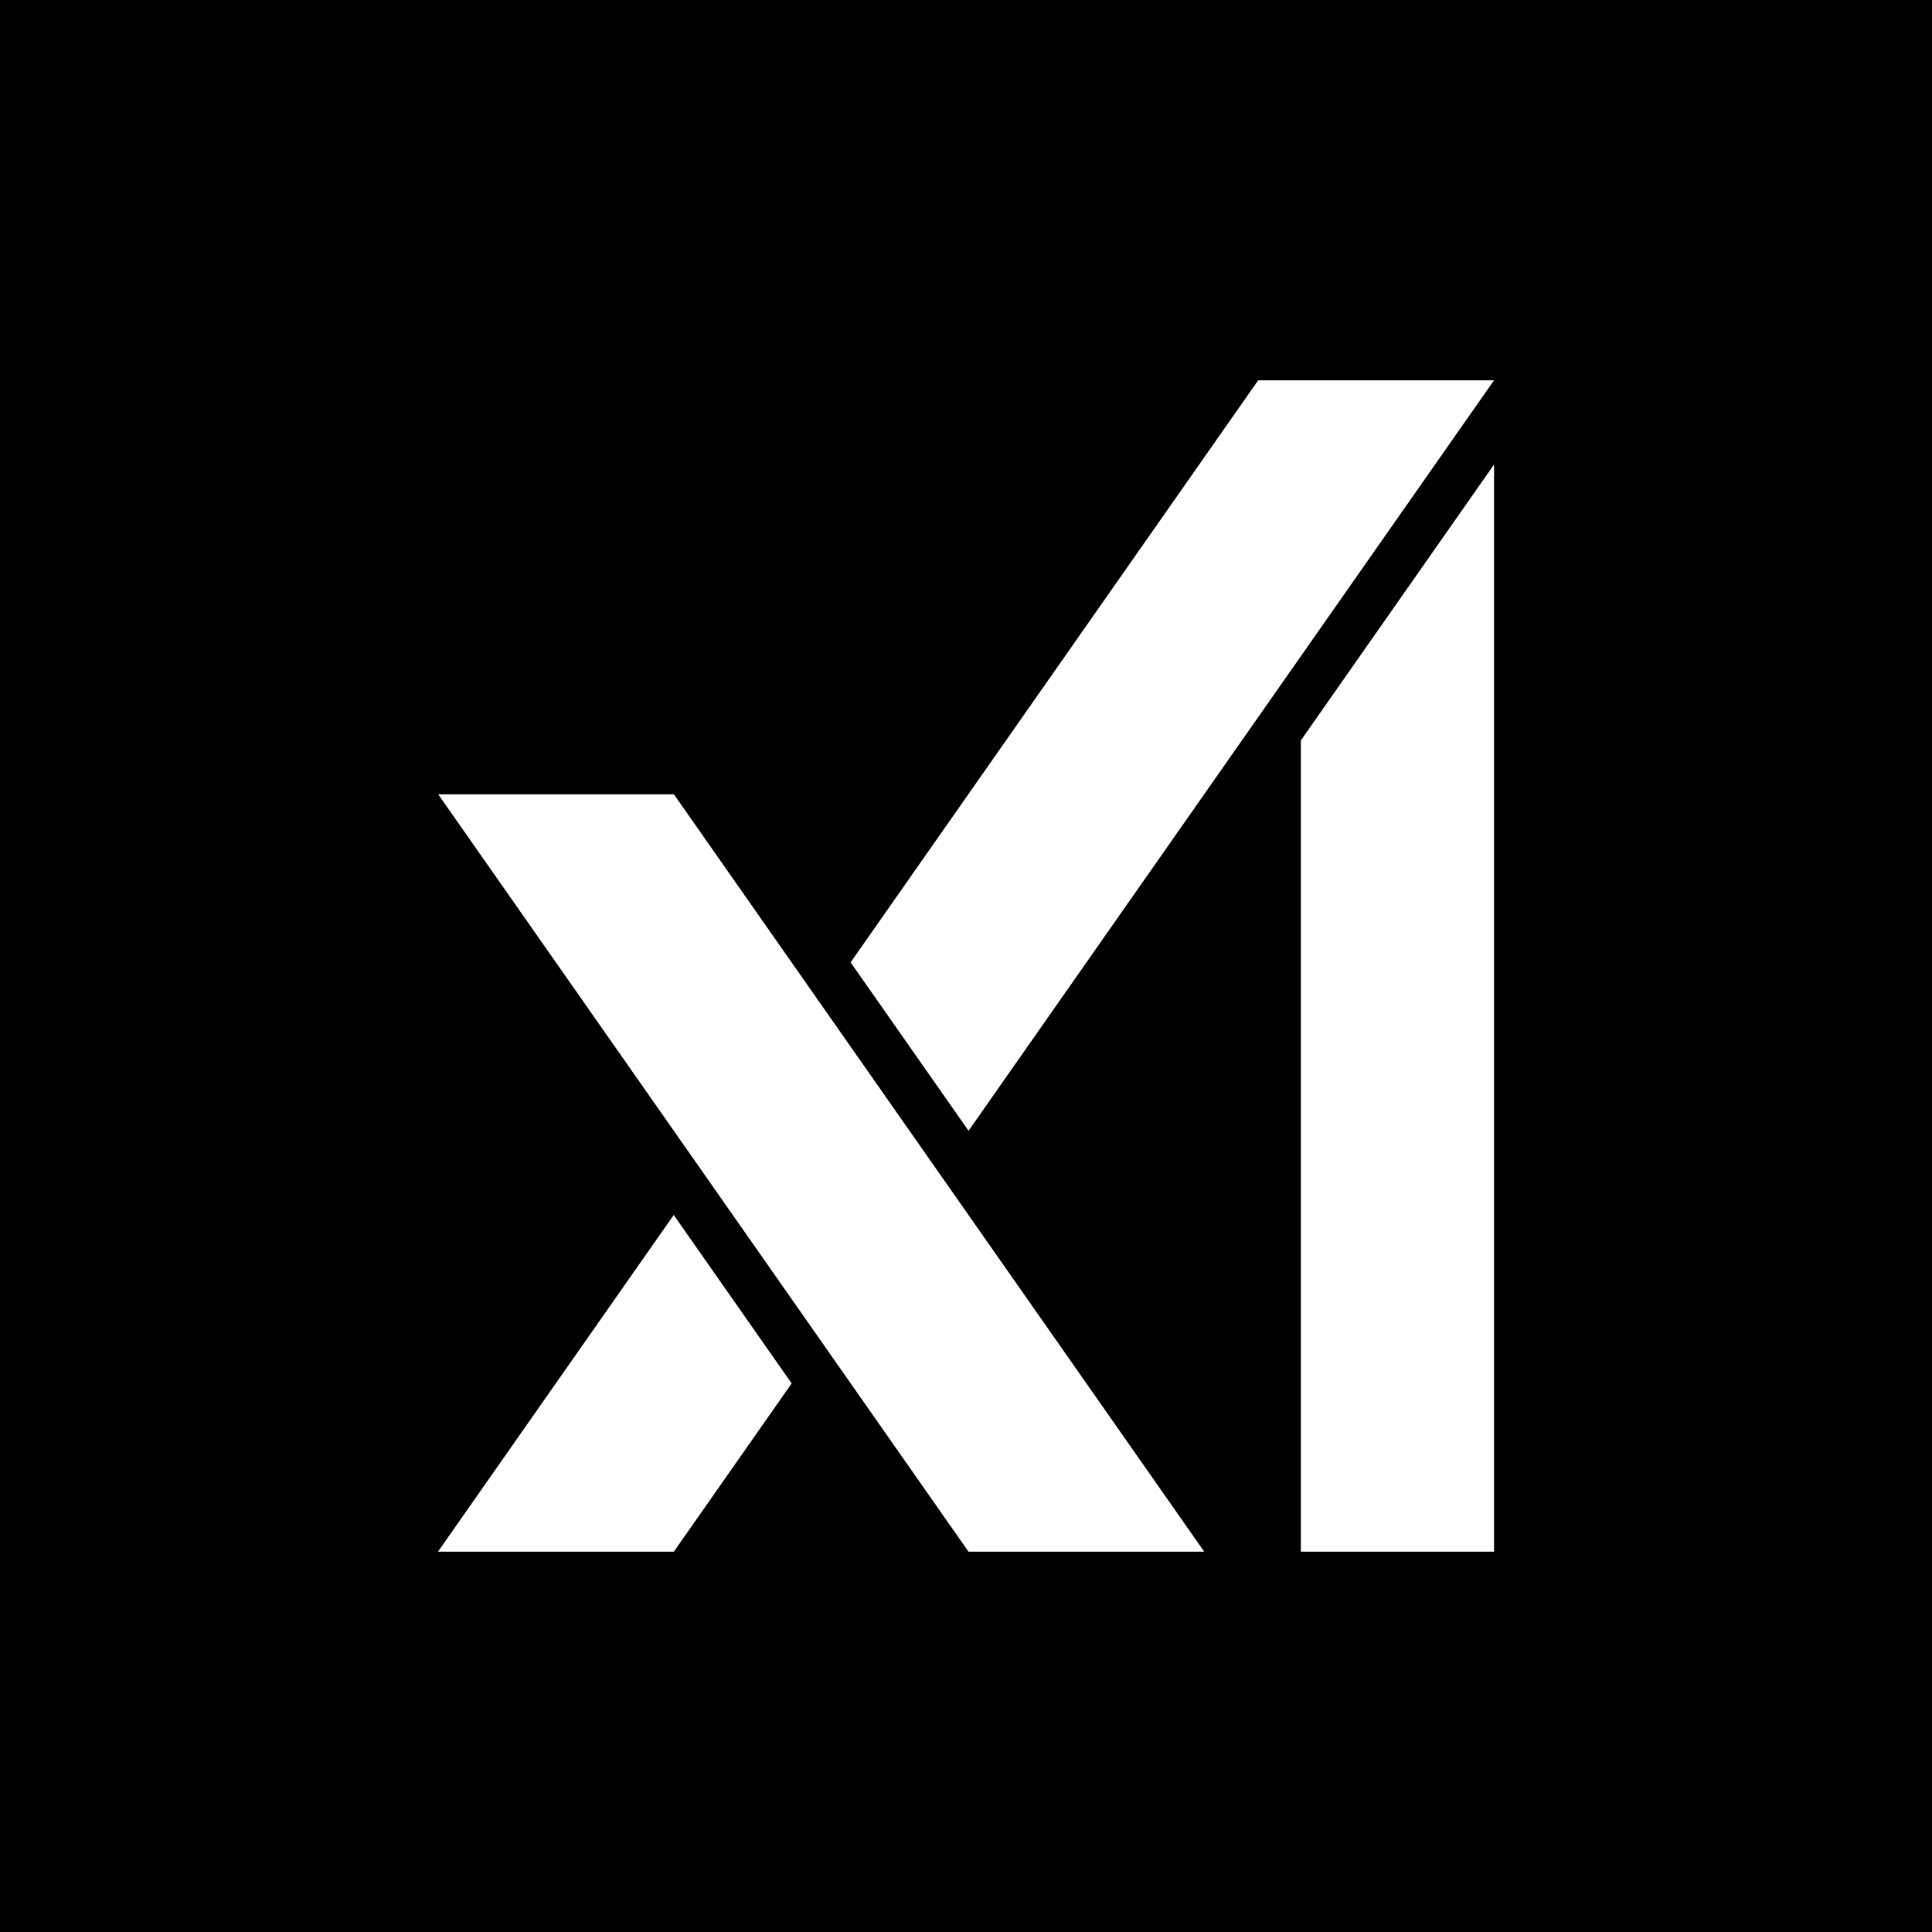
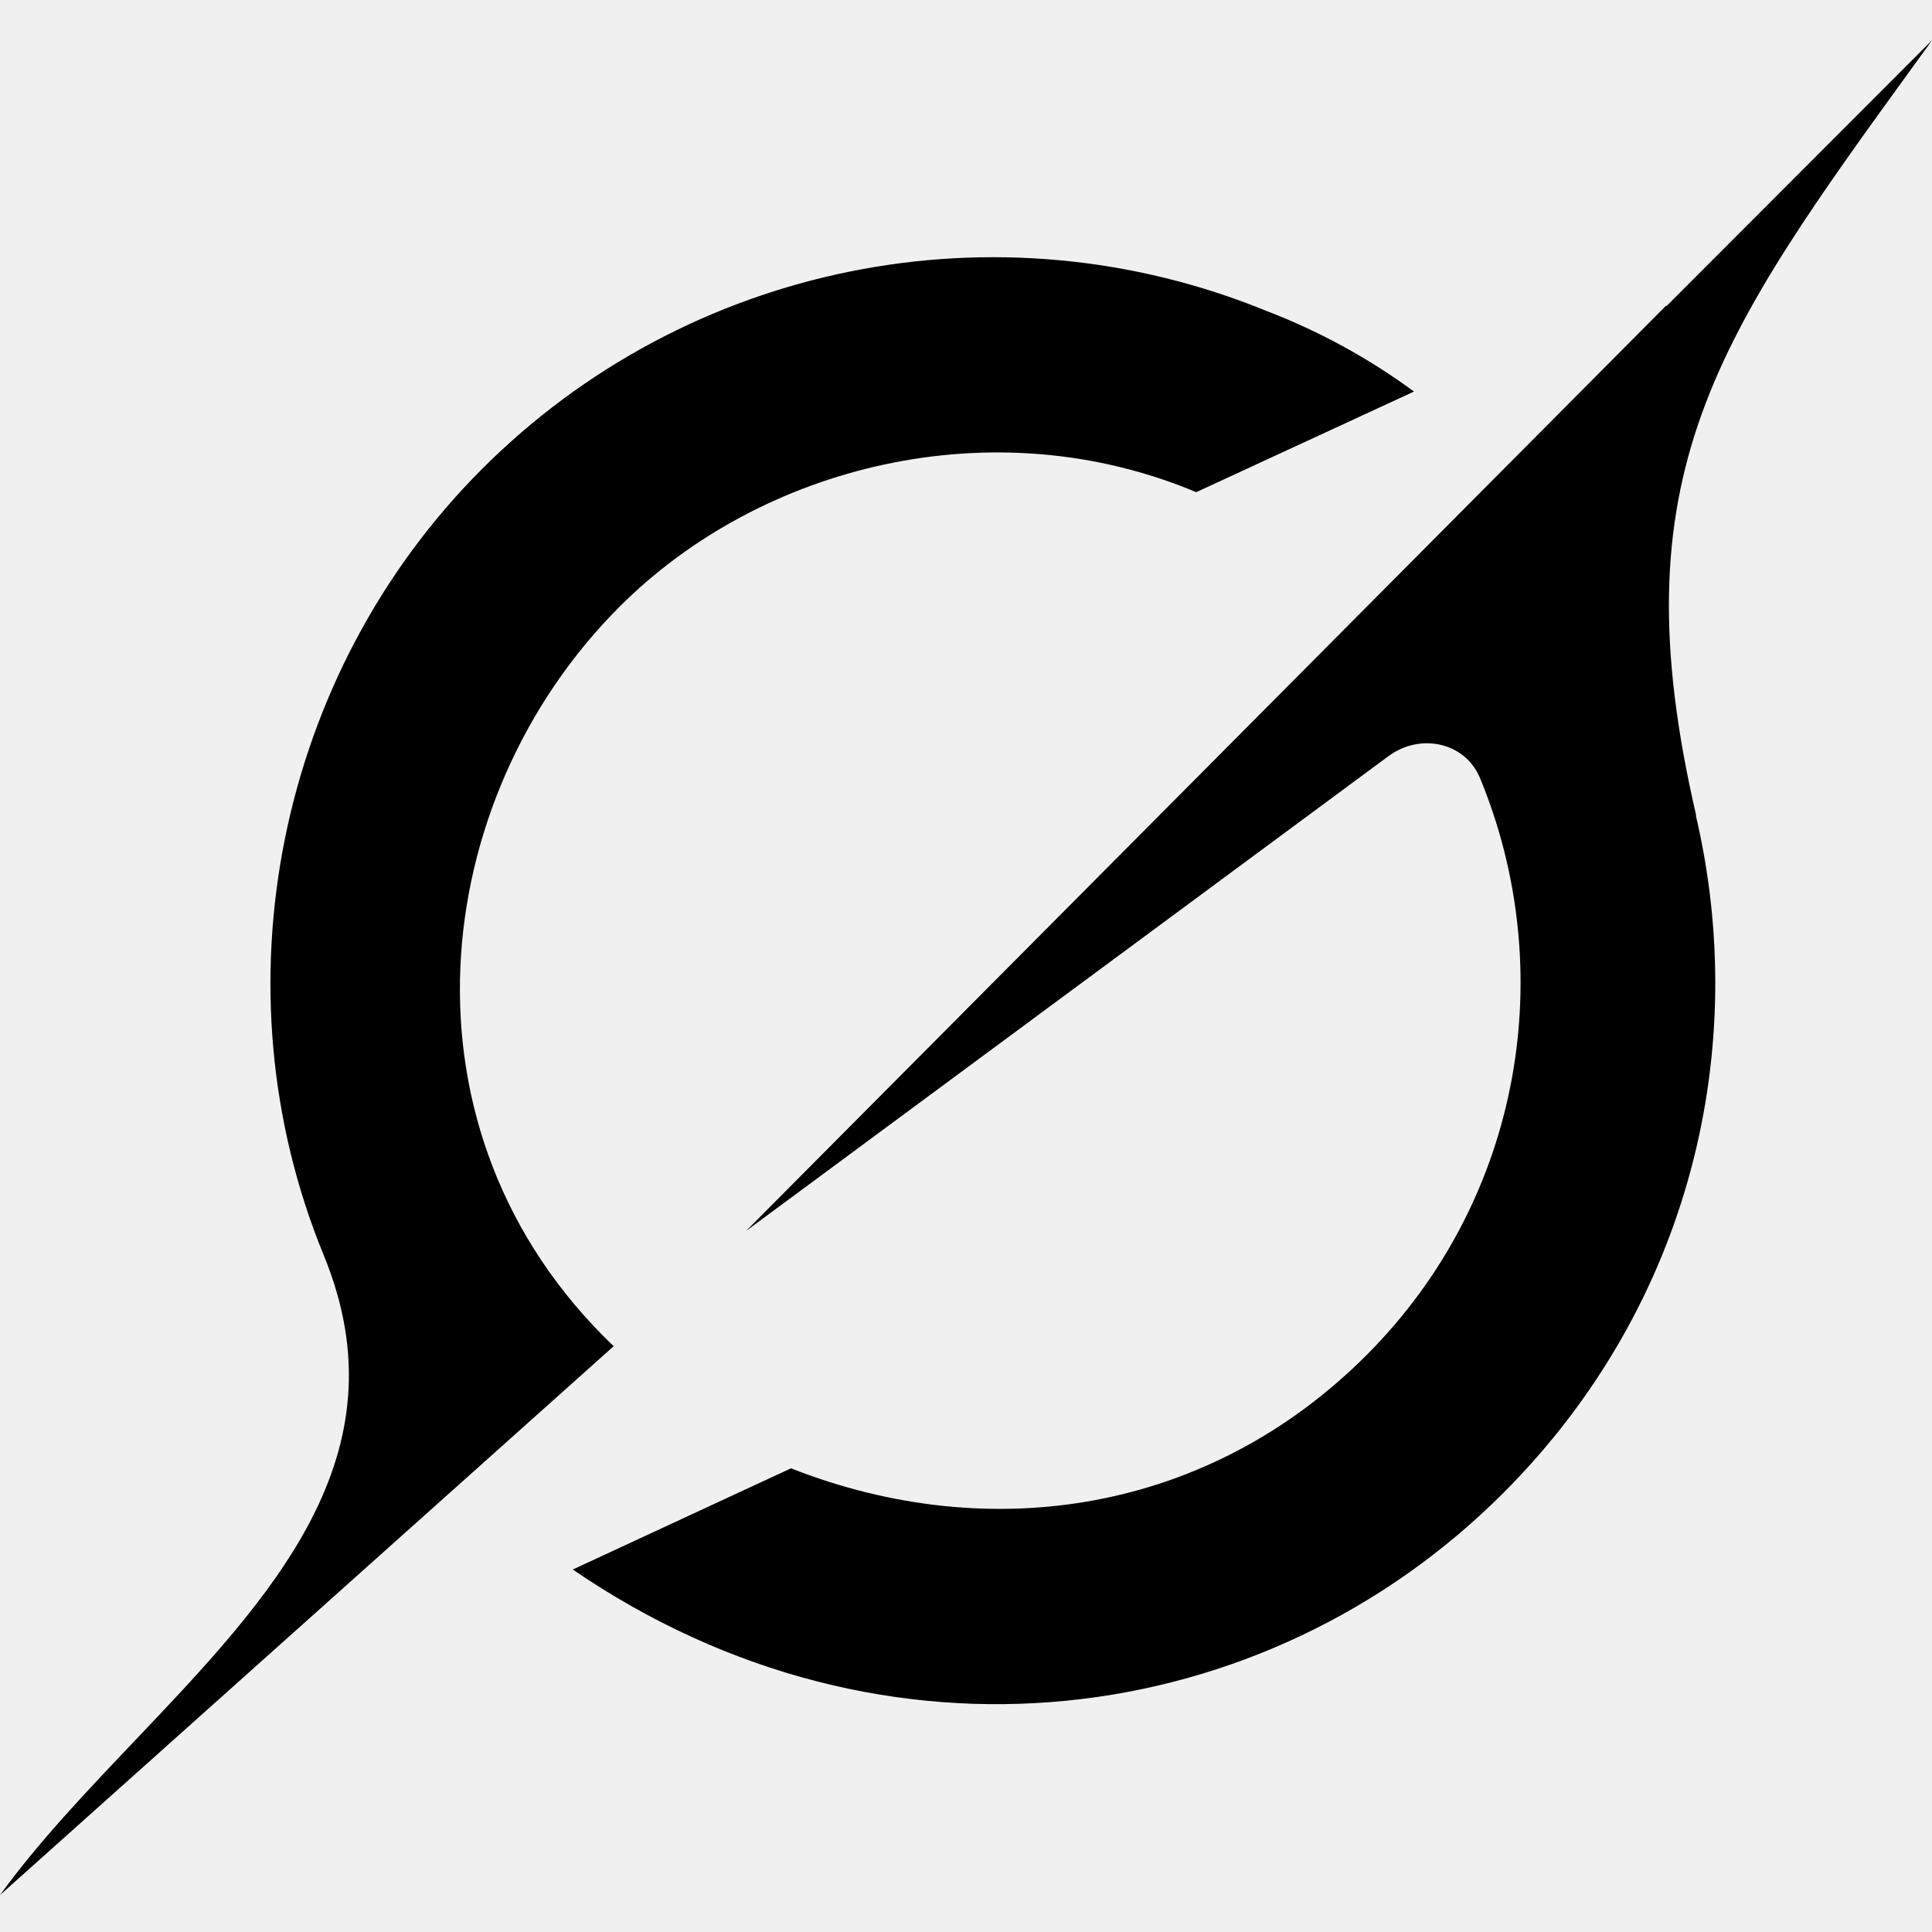
- <svg xmlns="http://www.w3.org/2000/svg" viewBox="0 0 1000 1000">
-   <rect width="1000" height="1000" fill="#000" />
-   <g>
-     <polygon fill="#fff" points="226.83 411.15 501.31 803.15 623.31 803.15 348.82 411.15 226.83 411.15" />
-     <polygon fill="#fff" points="348.72 628.87 226.69 803.15 348.77 803.15 409.76 716.05 348.72 628.87" />
-     <polygon fill="#fff" points="651.23 196.85 440.28 498.12 501.32 585.29 773.31 196.85 651.23 196.85" />
-     <polygon fill="#fff" points="673.31 383.25 673.31 803.15 773.31 803.15 773.31 240.44 673.31 383.25" />
-   </g>
+ <svg xmlns="http://www.w3.org/2000/svg" fill="currentColor" fill-rule="evenodd" height="1em" style="flex:none;line-height:1" viewBox="0 0 24 24" width="1em">
+   <path d="M9.27 15.29l7.978-5.897c.391-.29.95-.177 1.137.272.98 2.369.542 5.215-1.41 7.169-1.951 1.954-4.667 2.382-7.149 1.406l-2.711 1.257c3.889 2.661 8.611 2.003 11.562-.953 2.341-2.344 3.066-5.539 2.388-8.42l.006.007c-.983-4.232.242-5.924 2.75-9.383.06-.082.12-.164.179-.248l-3.301 3.305v-.01L9.267 15.292M7.623 16.723c-2.792-2.67-2.31-6.801.071-9.184 1.761-1.763 4.647-2.483 7.166-1.425l2.705-1.25a7.808 7.808 0 00-1.829-1A8.975 8.975 0 005.984 5.83c-2.533 2.536-3.33 6.436-1.962 9.764 1.022 2.487-.653 4.246-2.34 6.022-.599.63-1.199 1.259-1.682 1.925l7.62-6.815" />
</svg>
